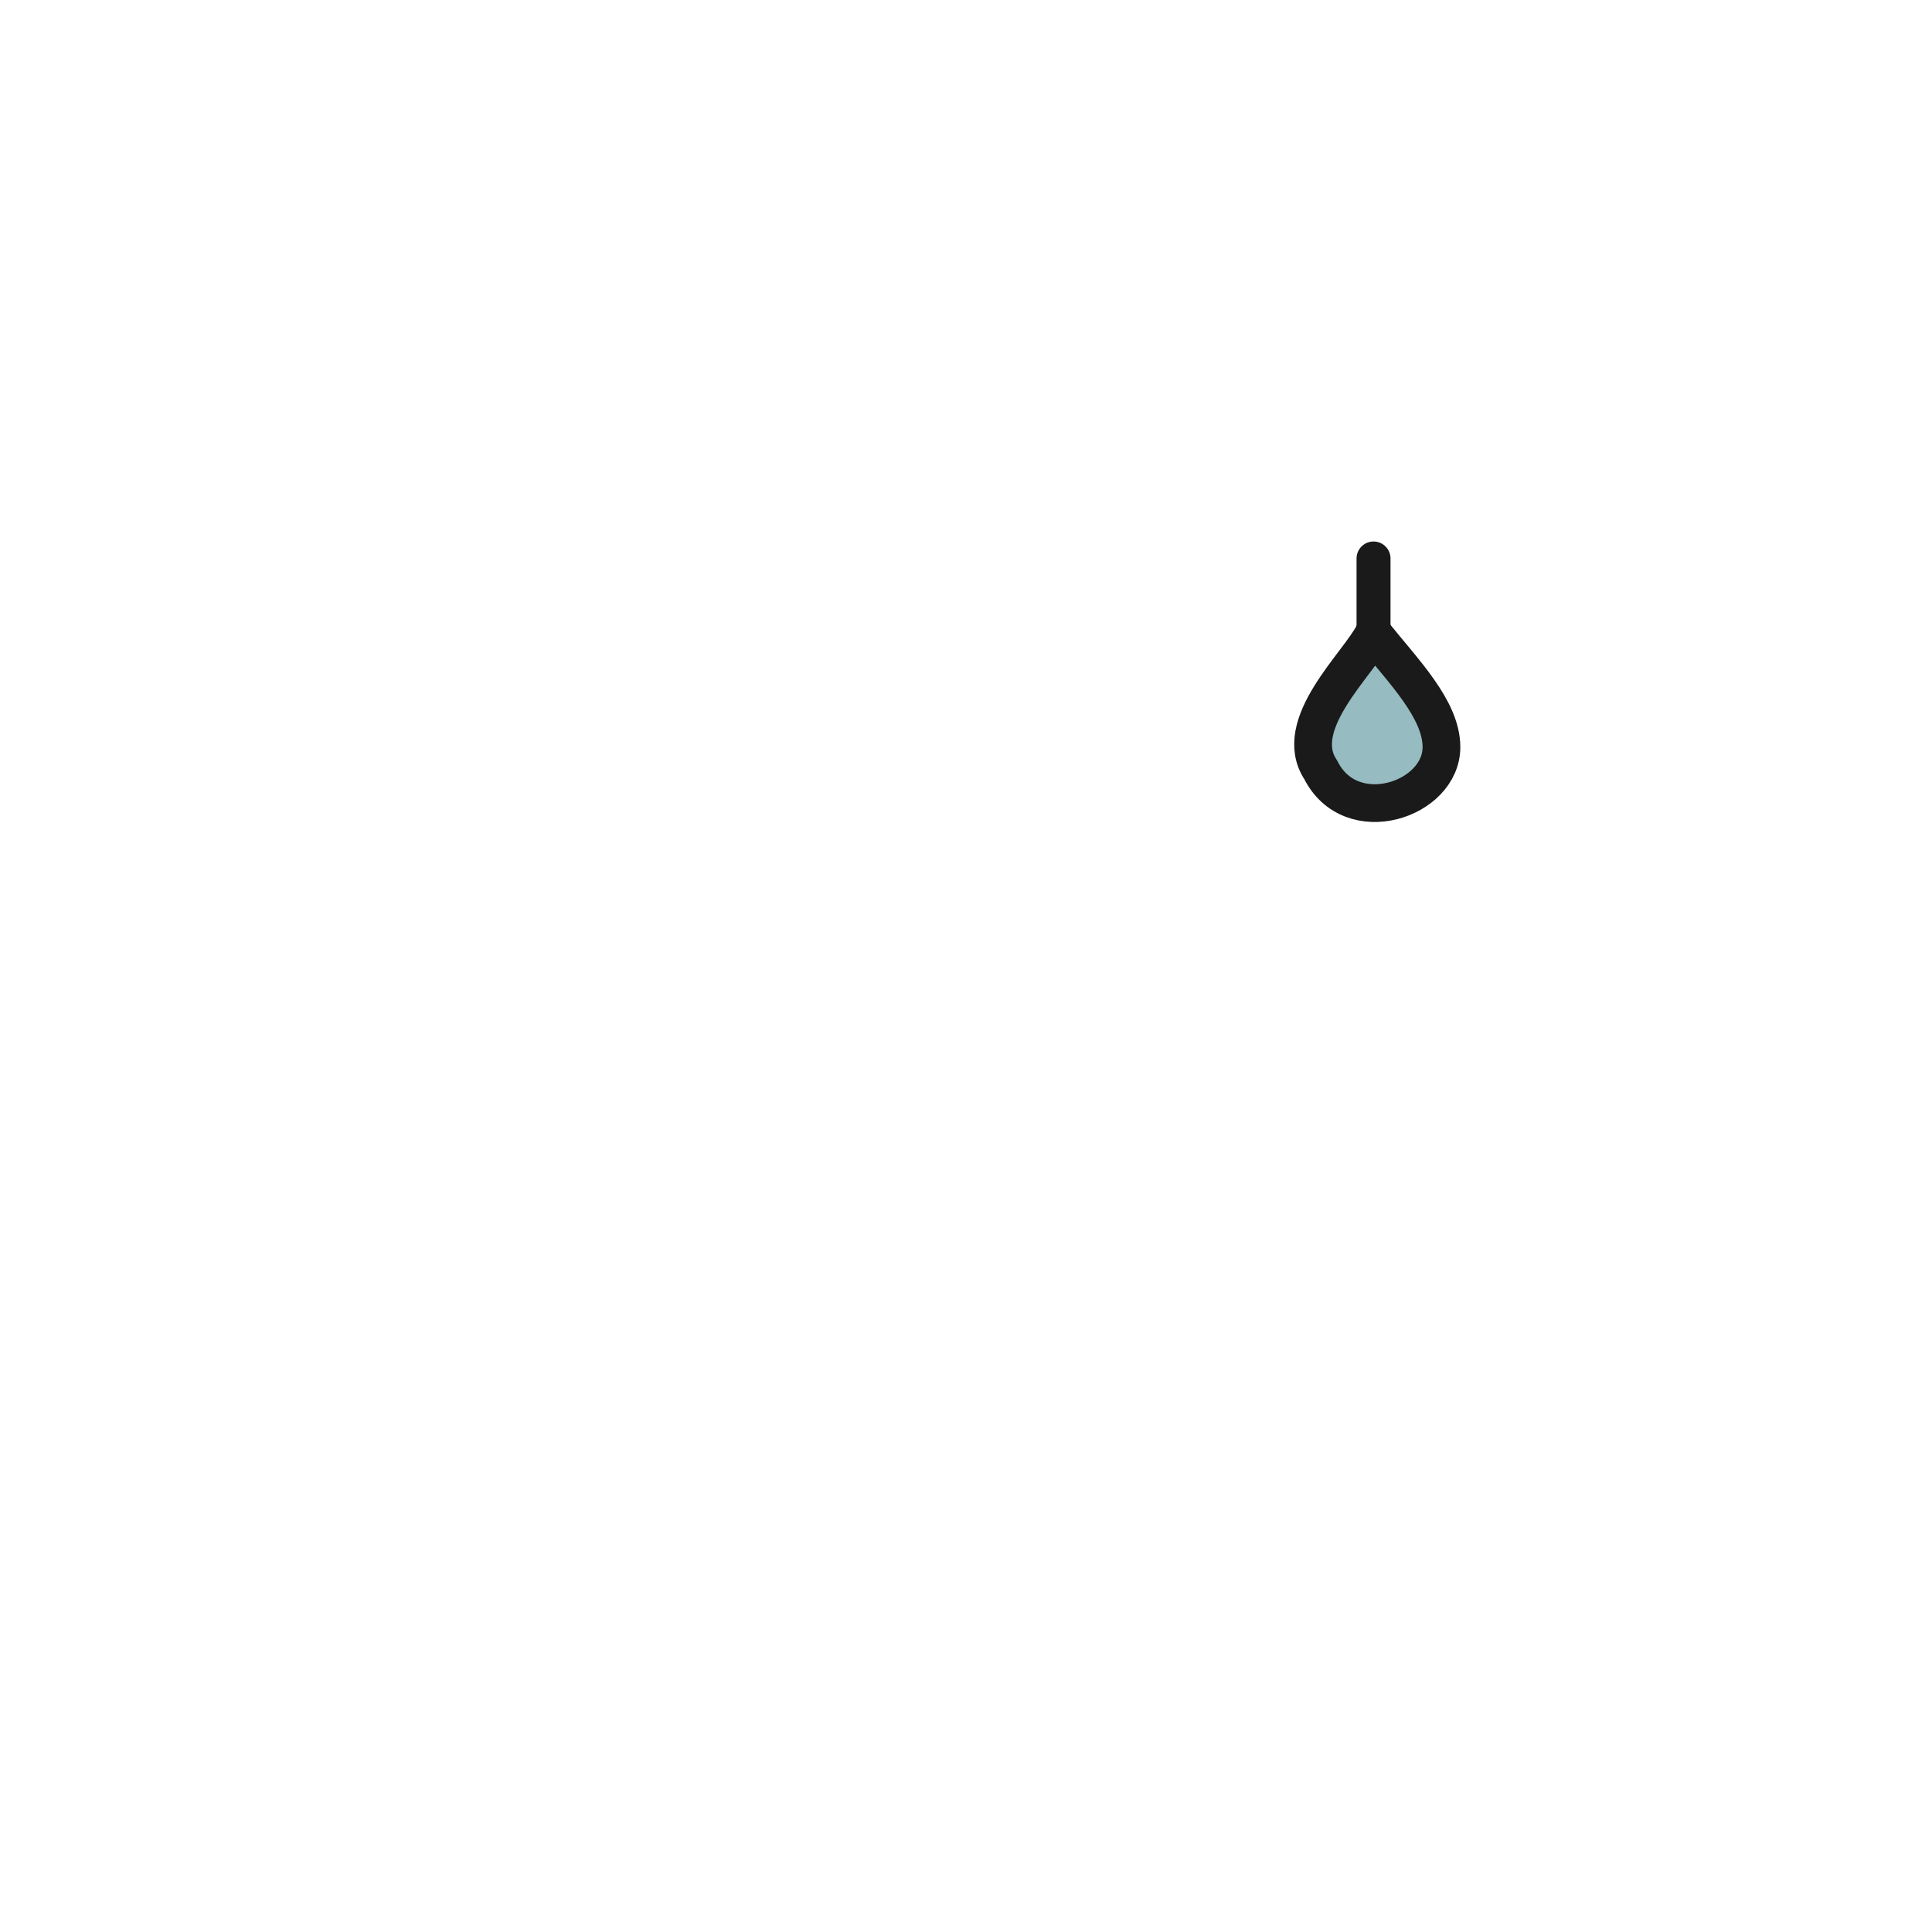
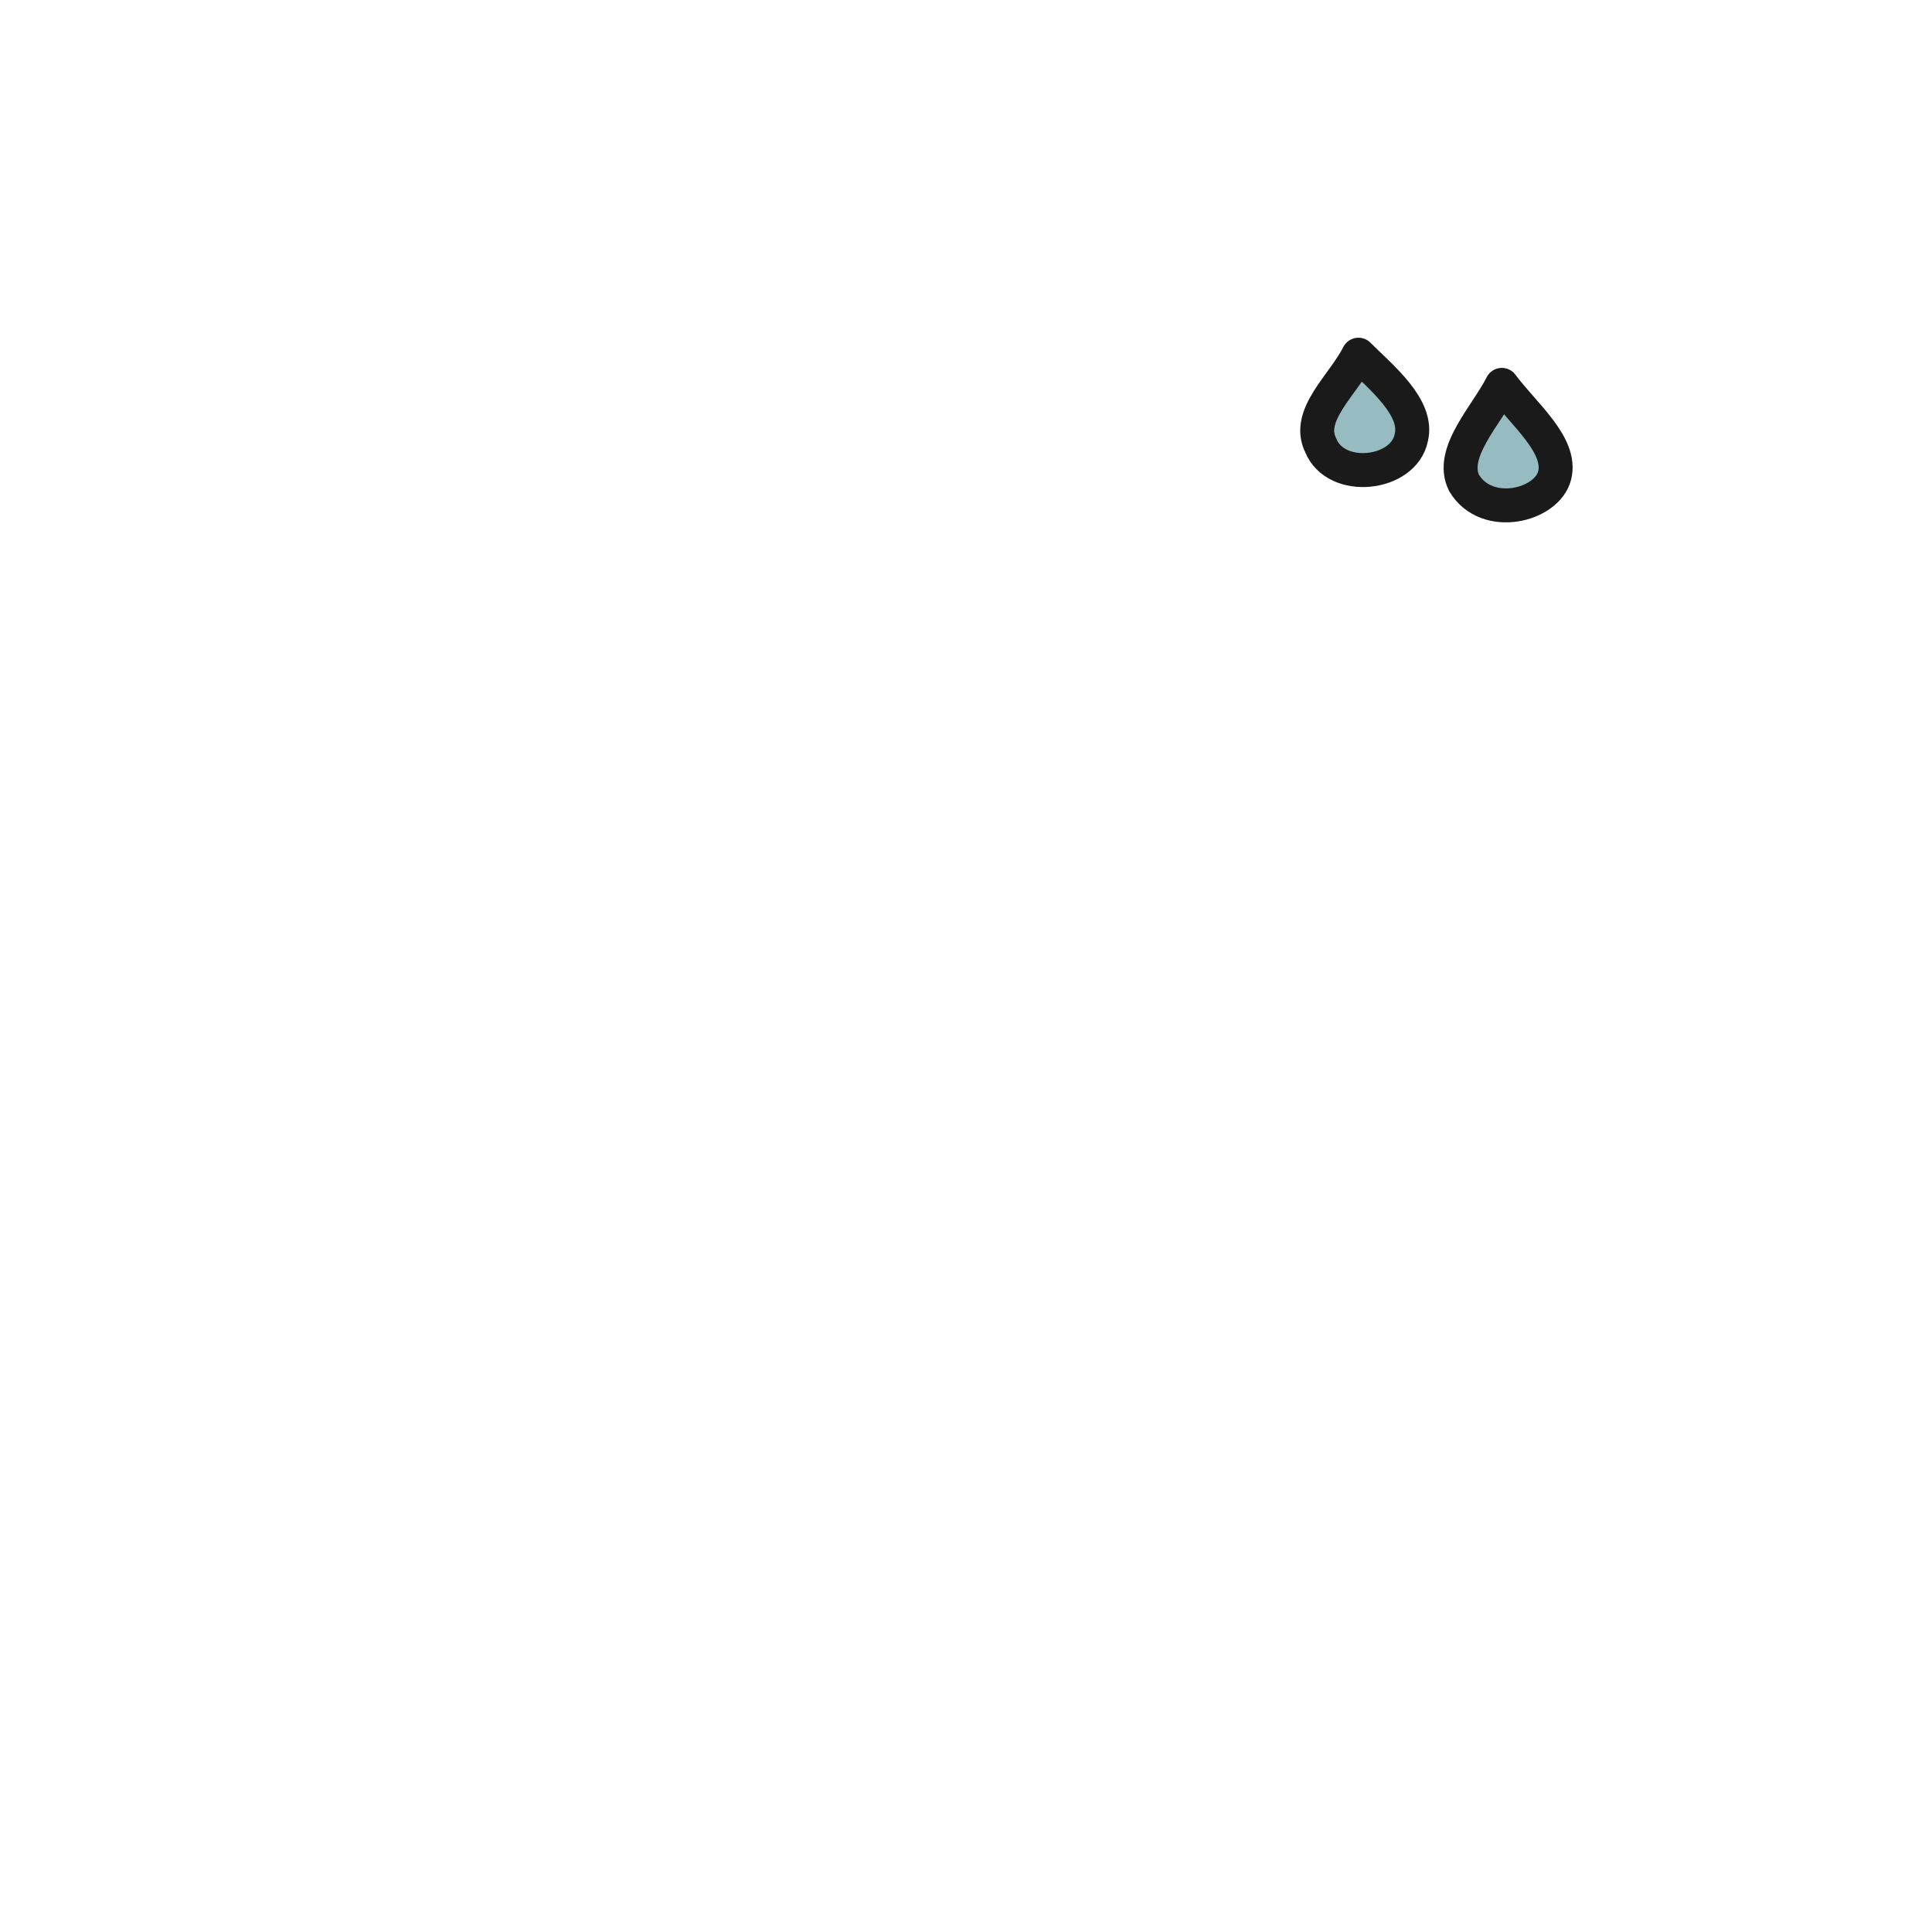
<svg xmlns="http://www.w3.org/2000/svg" width="256" height="256" viewBox="0 0 256 256">
-   <path d="M182 74 L182 83" fill="none" stroke="#1a1a1a" stroke-width="4.5" stroke-linecap="round" stroke-linejoin="round" />
-   <path d="M182 84 C180 88 171 96 175 102 C179 110 191 106 191 99 C191 94 186 89 182 84 Z" fill="#96bbc0" stroke="#1a1a1a" stroke-width="5" stroke-linecap="round" stroke-linejoin="round" />
+   <path d="M180 47 C178 51 173 55 175 59 C177 64 186 63 187 58 C188 54 183 50 180 47 Z" fill="#96bbc0" stroke="#1a1a1a" stroke-width="4.5" stroke-linecap="round" stroke-linejoin="round" />
+   <path d="M199 51 C197 55 192 60 194 64 C197 69 205 67 206 63 C207 59 202 55 199 51 Z" fill="#96bbc0" stroke="#1a1a1a" stroke-width="4.5" stroke-linecap="round" stroke-linejoin="round" />
</svg>
